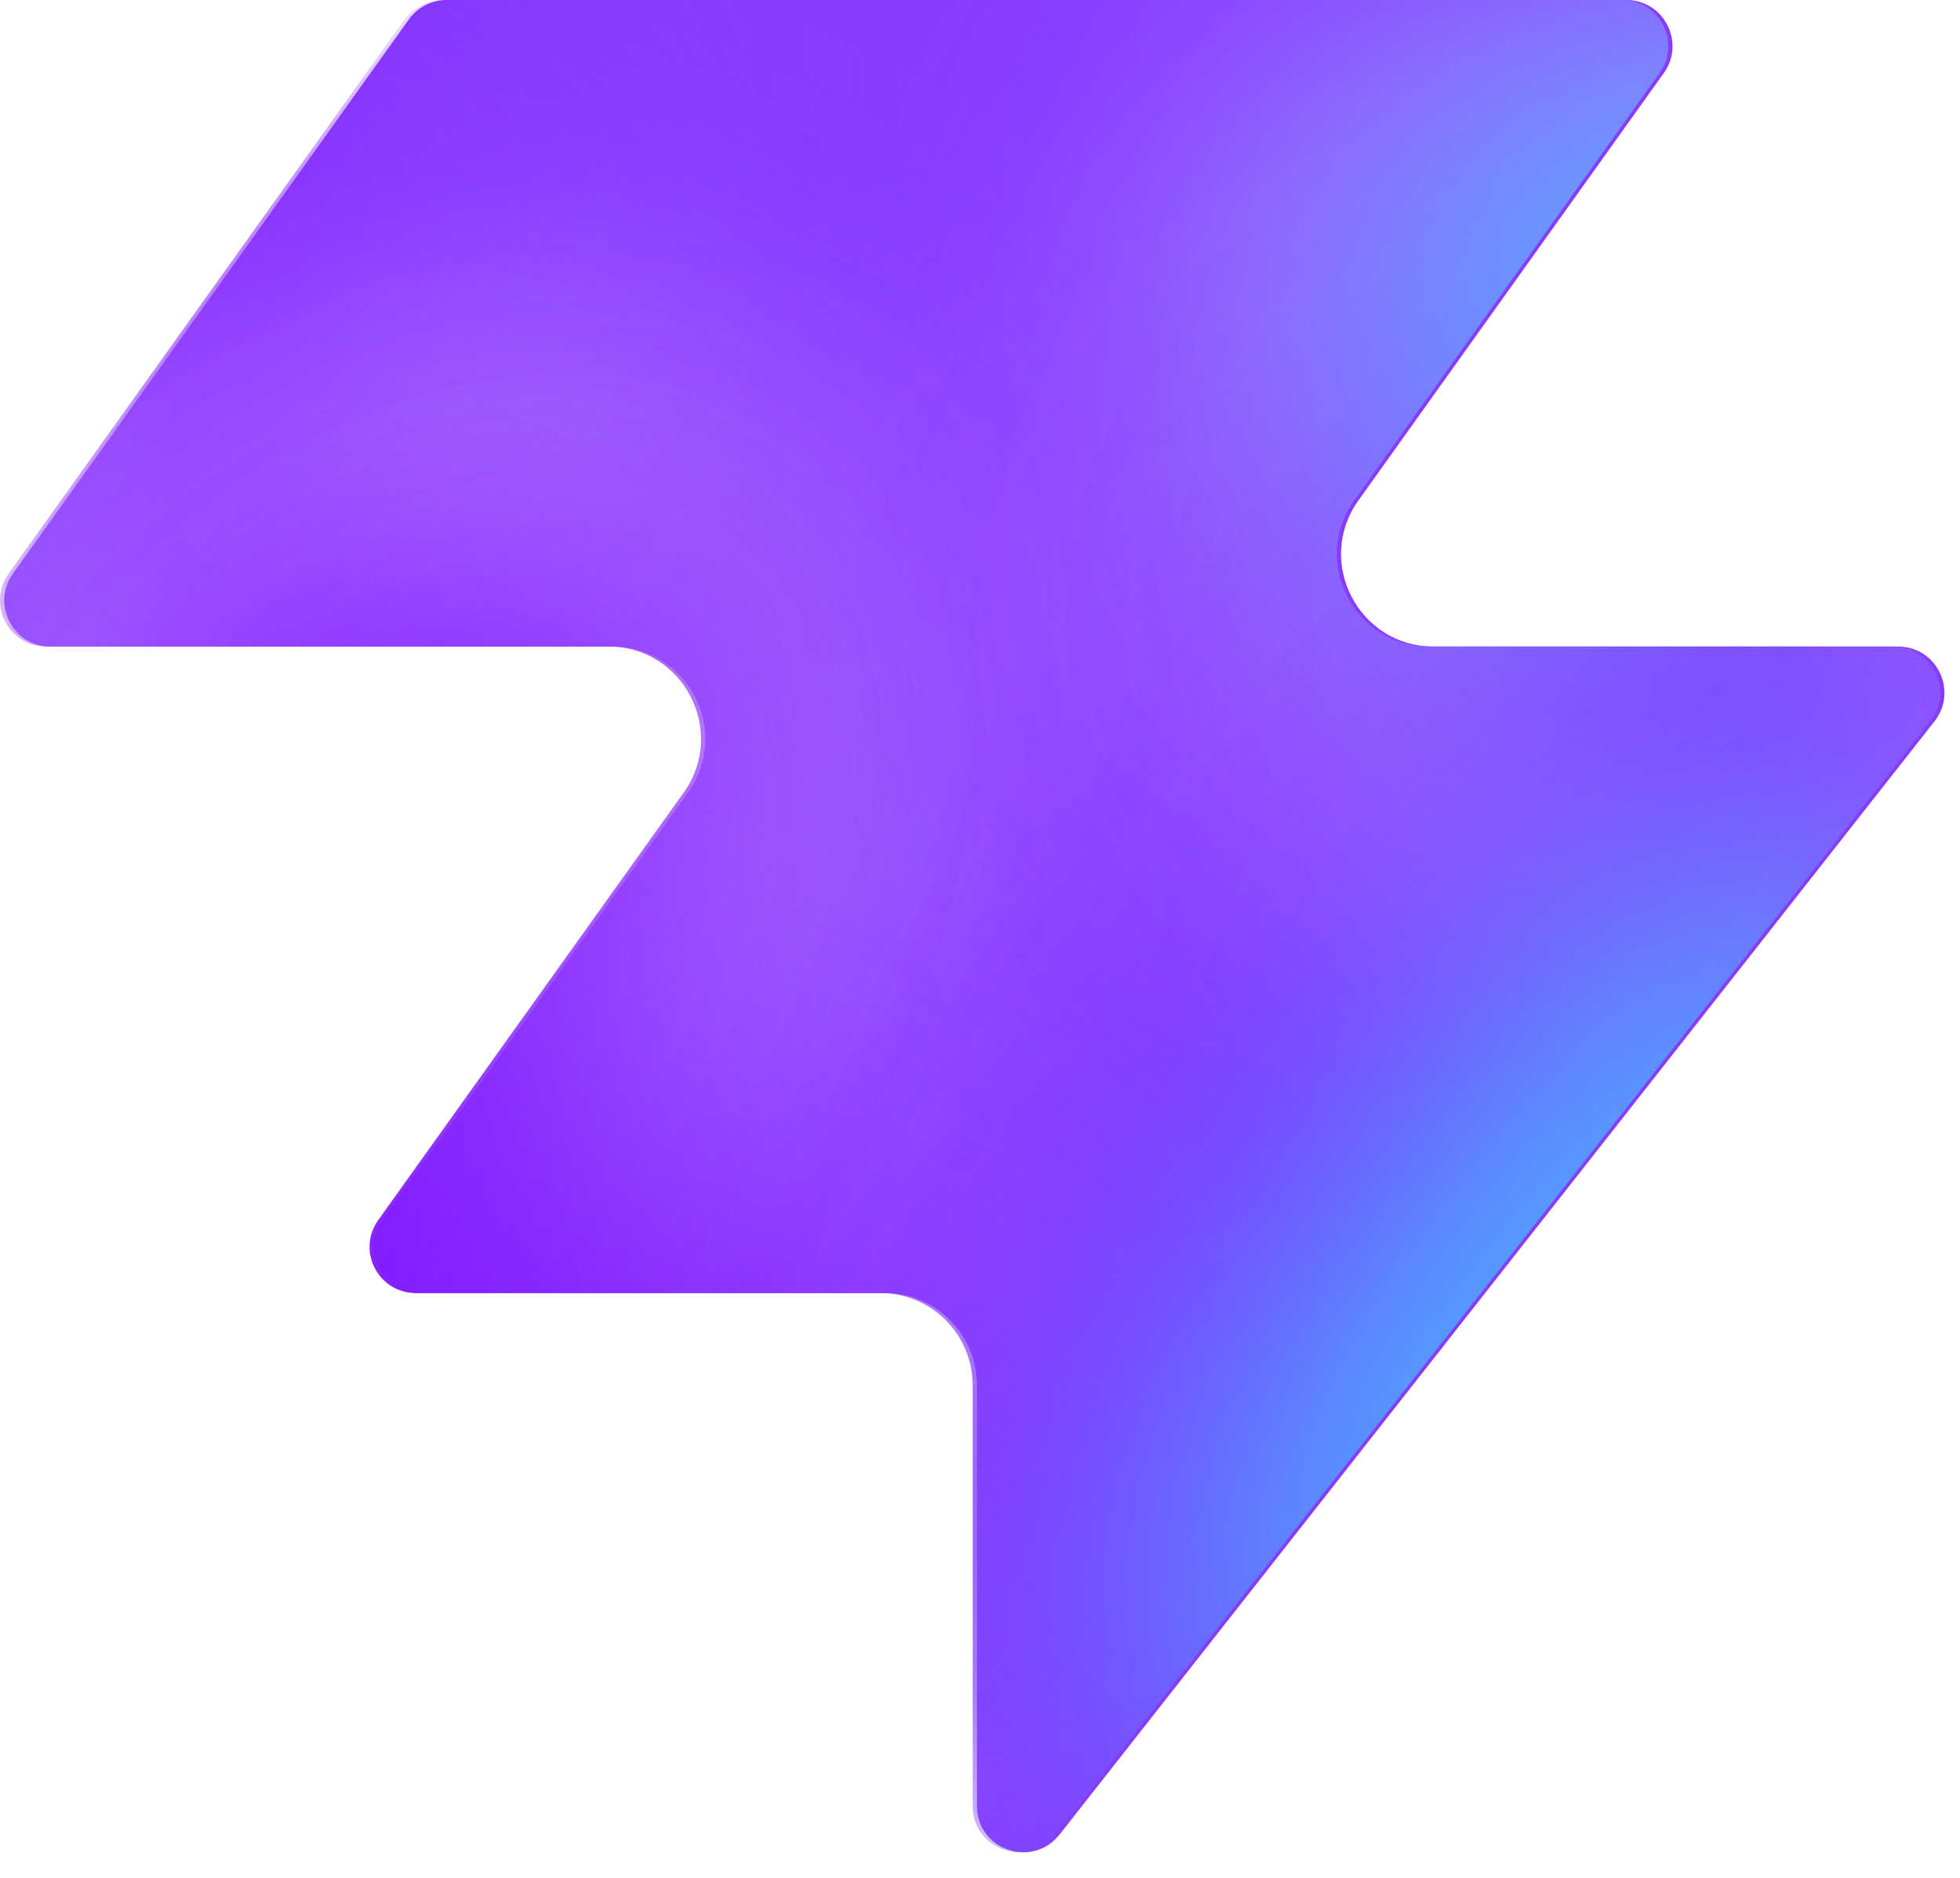
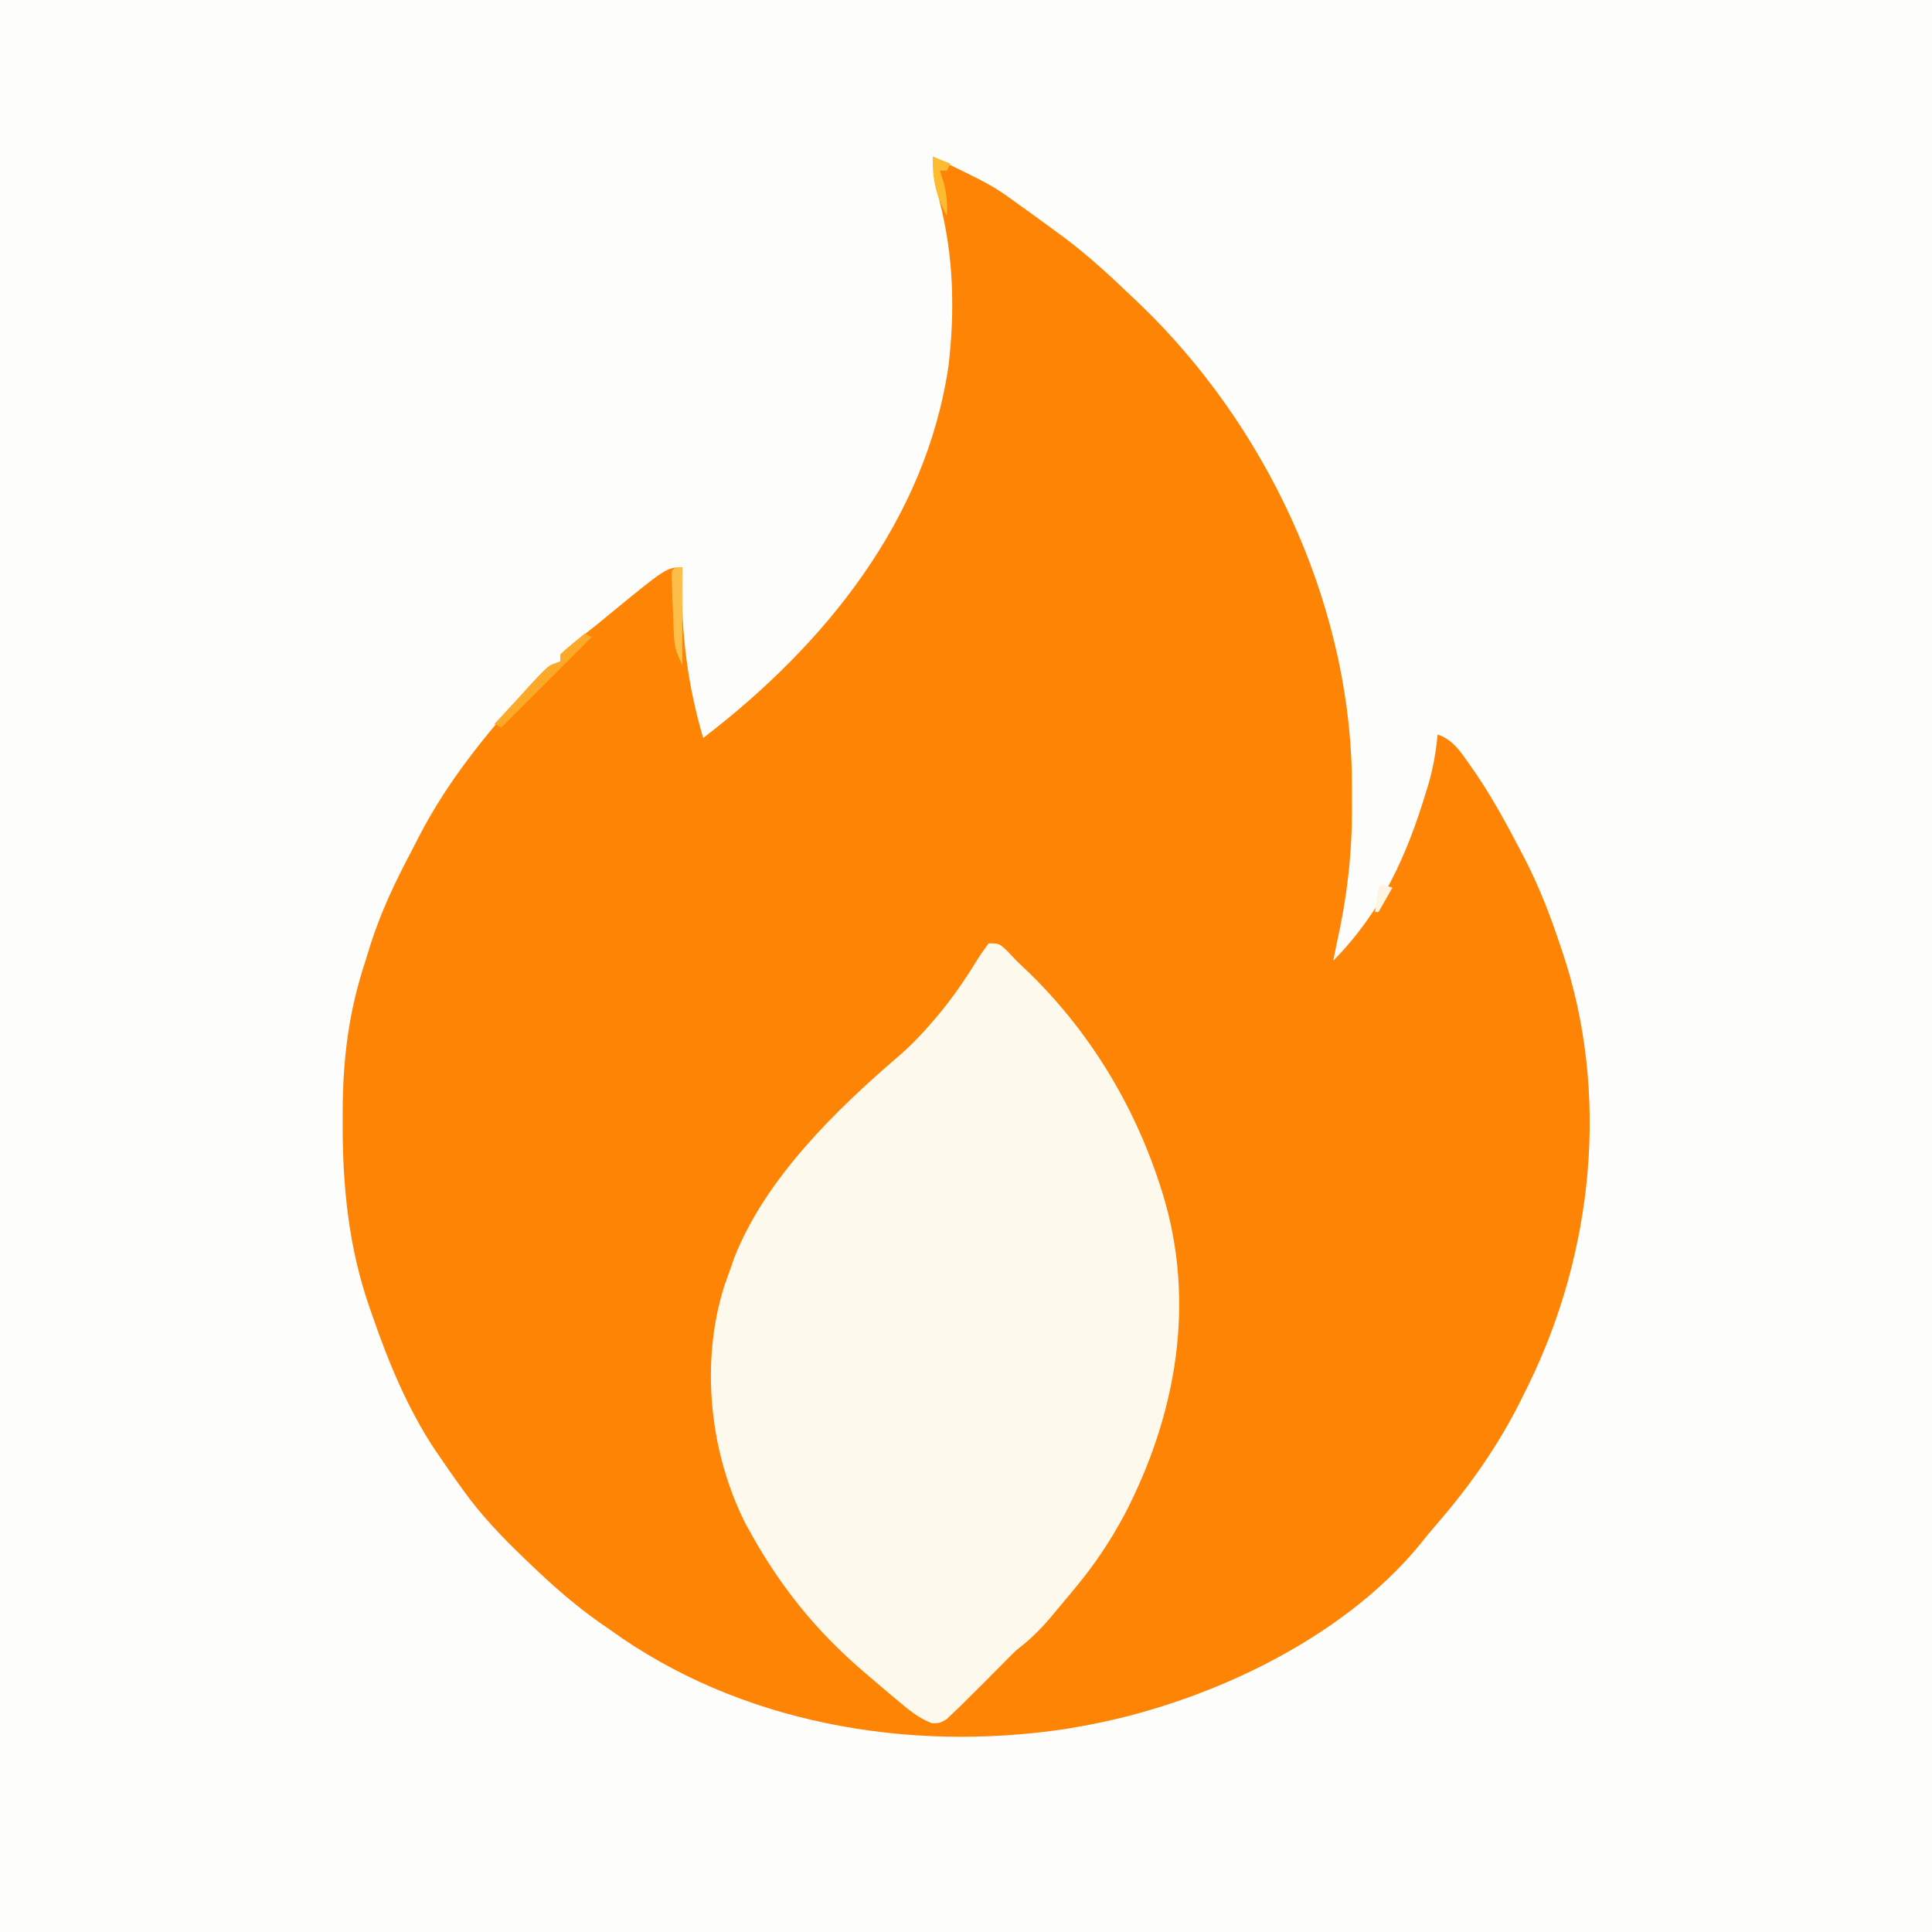
- <svg xmlns="http://www.w3.org/2000/svg" width="48" height="46" fill="none" viewBox="0 0 48 46">
-   <path fill="#863bff" d="M25.946 44.938c-.664.845-2.021.375-2.021-.698V33.937a2.26 2.26 0 0 0-2.262-2.262H10.287c-.92 0-1.456-1.04-.92-1.788l7.48-10.471c1.07-1.497 0-3.578-1.842-3.578H1.237c-.92 0-1.456-1.04-.92-1.788L10.013.474c.214-.297.556-.474.92-.474h28.894c.92 0 1.456 1.04.92 1.788l-7.48 10.471c-1.07 1.498 0 3.579 1.842 3.579h11.377c.943 0 1.473 1.088.89 1.83L25.947 44.94z" style="fill:#863bff;fill:color(display-p3 .525 .23 1);fill-opacity:1" />
-   <mask id="a" width="48" height="46" x="0" y="0" maskUnits="userSpaceOnUse" style="mask-type:alpha">
-     <path fill="#000" d="M25.842 44.938c-.664.844-2.021.375-2.021-.698V33.937a2.26 2.26 0 0 0-2.262-2.262H10.183c-.92 0-1.456-1.04-.92-1.788l7.48-10.471c1.07-1.498 0-3.579-1.842-3.579H1.133c-.92 0-1.456-1.04-.92-1.787L9.91.473c.214-.297.556-.474.92-.474h28.894c.92 0 1.456 1.04.92 1.788l-7.48 10.471c-1.07 1.498 0 3.578 1.842 3.578h11.377c.943 0 1.473 1.088.89 1.832L25.843 44.94z" style="fill:#000;fill-opacity:1" />
-   </mask>
-   <g mask="url(#a)">
-     <g filter="url(#b)">
-       <ellipse cx="5.508" cy="14.704" fill="#ede6ff" rx="5.508" ry="14.704" style="fill:#ede6ff;fill:color(display-p3 .927 .903 1);fill-opacity:1" transform="matrix(.00324 1 1 -.00324 -4.47 31.516)" />
-     </g>
-     <g filter="url(#c)">
-       <ellipse cx="10.399" cy="29.851" fill="#ede6ff" rx="10.399" ry="29.851" style="fill:#ede6ff;fill:color(display-p3 .927 .903 1);fill-opacity:1" transform="matrix(.00324 1 1 -.00324 -39.328 7.883)" />
-     </g>
-     <g filter="url(#d)">
-       <ellipse cx="5.508" cy="30.487" fill="#7e14ff" rx="5.508" ry="30.487" style="fill:#7e14ff;fill:color(display-p3 .492 .077 1);fill-opacity:1" transform="rotate(89.814 -25.913 -14.639)scale(1 -1)" />
-     </g>
-     <g filter="url(#e)">
-       <ellipse cx="5.508" cy="30.599" fill="#7e14ff" rx="5.508" ry="30.599" style="fill:#7e14ff;fill:color(display-p3 .492 .077 1);fill-opacity:1" transform="rotate(89.814 -32.644 -3.334)scale(1 -1)" />
-     </g>
-     <g filter="url(#f)">
-       <ellipse cx="5.508" cy="30.599" fill="#7e14ff" rx="5.508" ry="30.599" style="fill:#7e14ff;fill:color(display-p3 .492 .077 1);fill-opacity:1" transform="matrix(.00324 1 1 -.00324 -34.34 30.47)" />
-     </g>
-     <g filter="url(#g)">
-       <ellipse cx="14.072" cy="22.078" fill="#ede6ff" rx="14.072" ry="22.078" style="fill:#ede6ff;fill:color(display-p3 .927 .903 1);fill-opacity:1" transform="rotate(93.35 24.506 48.493)scale(-1 1)" />
-     </g>
-     <g filter="url(#h)">
-       <ellipse cx="3.47" cy="21.501" fill="#7e14ff" rx="3.47" ry="21.501" style="fill:#7e14ff;fill:color(display-p3 .492 .077 1);fill-opacity:1" transform="rotate(89.009 28.708 47.59)scale(-1 1)" />
-     </g>
-     <g filter="url(#i)">
-       <ellipse cx="3.47" cy="21.501" fill="#7e14ff" rx="3.47" ry="21.501" style="fill:#7e14ff;fill:color(display-p3 .492 .077 1);fill-opacity:1" transform="rotate(89.009 28.708 47.59)scale(-1 1)" />
-     </g>
-     <g filter="url(#j)">
-       <ellipse cx=".387" cy="8.972" fill="#7e14ff" rx="4.407" ry="29.108" style="fill:#7e14ff;fill:color(display-p3 .492 .077 1);fill-opacity:1" transform="rotate(39.51 .387 8.972)" />
-     </g>
-     <g filter="url(#k)">
-       <ellipse cx="47.523" cy="-6.092" fill="#7e14ff" rx="4.407" ry="29.108" style="fill:#7e14ff;fill:color(display-p3 .492 .077 1);fill-opacity:1" transform="rotate(37.892 47.523 -6.092)" />
-     </g>
-     <g filter="url(#l)">
-       <ellipse cx="41.412" cy="6.333" fill="#47bfff" rx="5.971" ry="9.665" style="fill:#47bfff;fill:color(display-p3 .28 .748 1);fill-opacity:1" transform="rotate(37.892 41.412 6.333)" />
-     </g>
-     <g filter="url(#m)">
-       <ellipse cx="-1.879" cy="38.332" fill="#7e14ff" rx="4.407" ry="29.108" style="fill:#7e14ff;fill:color(display-p3 .492 .077 1);fill-opacity:1" transform="rotate(37.892 -1.88 38.332)" />
-     </g>
-     <g filter="url(#n)">
-       <ellipse cx="-1.879" cy="38.332" fill="#7e14ff" rx="4.407" ry="29.108" style="fill:#7e14ff;fill:color(display-p3 .492 .077 1);fill-opacity:1" transform="rotate(37.892 -1.88 38.332)" />
-     </g>
-     <g filter="url(#o)">
-       <ellipse cx="35.651" cy="29.907" fill="#7e14ff" rx="4.407" ry="29.108" style="fill:#7e14ff;fill:color(display-p3 .492 .077 1);fill-opacity:1" transform="rotate(37.892 35.651 29.907)" />
-     </g>
-     <g filter="url(#p)">
-       <ellipse cx="38.418" cy="32.4" fill="#47bfff" rx="5.971" ry="15.297" style="fill:#47bfff;fill:color(display-p3 .28 .748 1);fill-opacity:1" transform="rotate(37.892 38.418 32.4)" />
-     </g>
-   </g>
-   <defs>
-     <filter id="b" width="60.045" height="41.654" x="-19.77" y="16.149" color-interpolation-filters="sRGB" filterUnits="userSpaceOnUse">
-       <feFlood flood-opacity="0" result="BackgroundImageFix" />
-       <feBlend in="SourceGraphic" in2="BackgroundImageFix" result="shape" />
-       <feGaussianBlur result="effect1_foregroundBlur_2002_17158" stdDeviation="7.659" />
-     </filter>
-     <filter id="c" width="90.34" height="51.437" x="-54.613" y="-7.533" color-interpolation-filters="sRGB" filterUnits="userSpaceOnUse">
-       <feFlood flood-opacity="0" result="BackgroundImageFix" />
-       <feBlend in="SourceGraphic" in2="BackgroundImageFix" result="shape" />
-       <feGaussianBlur result="effect1_foregroundBlur_2002_17158" stdDeviation="7.659" />
-     </filter>
-     <filter id="d" width="79.355" height="29.4" x="-49.64" y="2.03" color-interpolation-filters="sRGB" filterUnits="userSpaceOnUse">
-       <feFlood flood-opacity="0" result="BackgroundImageFix" />
-       <feBlend in="SourceGraphic" in2="BackgroundImageFix" result="shape" />
-       <feGaussianBlur result="effect1_foregroundBlur_2002_17158" stdDeviation="4.596" />
-     </filter>
-     <filter id="e" width="79.579" height="29.4" x="-45.045" y="20.029" color-interpolation-filters="sRGB" filterUnits="userSpaceOnUse">
-       <feFlood flood-opacity="0" result="BackgroundImageFix" />
-       <feBlend in="SourceGraphic" in2="BackgroundImageFix" result="shape" />
-       <feGaussianBlur result="effect1_foregroundBlur_2002_17158" stdDeviation="4.596" />
-     </filter>
-     <filter id="f" width="79.579" height="29.4" x="-43.513" y="21.178" color-interpolation-filters="sRGB" filterUnits="userSpaceOnUse">
-       <feFlood flood-opacity="0" result="BackgroundImageFix" />
-       <feBlend in="SourceGraphic" in2="BackgroundImageFix" result="shape" />
-       <feGaussianBlur result="effect1_foregroundBlur_2002_17158" stdDeviation="4.596" />
-     </filter>
-     <filter id="g" width="74.749" height="58.852" x="15.756" y="-17.901" color-interpolation-filters="sRGB" filterUnits="userSpaceOnUse">
-       <feFlood flood-opacity="0" result="BackgroundImageFix" />
-       <feBlend in="SourceGraphic" in2="BackgroundImageFix" result="shape" />
-       <feGaussianBlur result="effect1_foregroundBlur_2002_17158" stdDeviation="7.659" />
-     </filter>
-     <filter id="h" width="61.377" height="25.362" x="23.548" y="2.284" color-interpolation-filters="sRGB" filterUnits="userSpaceOnUse">
-       <feFlood flood-opacity="0" result="BackgroundImageFix" />
-       <feBlend in="SourceGraphic" in2="BackgroundImageFix" result="shape" />
-       <feGaussianBlur result="effect1_foregroundBlur_2002_17158" stdDeviation="4.596" />
-     </filter>
-     <filter id="i" width="61.377" height="25.362" x="23.548" y="2.284" color-interpolation-filters="sRGB" filterUnits="userSpaceOnUse">
-       <feFlood flood-opacity="0" result="BackgroundImageFix" />
-       <feBlend in="SourceGraphic" in2="BackgroundImageFix" result="shape" />
-       <feGaussianBlur result="effect1_foregroundBlur_2002_17158" stdDeviation="4.596" />
-     </filter>
-     <filter id="j" width="56.045" height="63.649" x="-27.636" y="-22.853" color-interpolation-filters="sRGB" filterUnits="userSpaceOnUse">
-       <feFlood flood-opacity="0" result="BackgroundImageFix" />
-       <feBlend in="SourceGraphic" in2="BackgroundImageFix" result="shape" />
-       <feGaussianBlur result="effect1_foregroundBlur_2002_17158" stdDeviation="4.596" />
-     </filter>
-     <filter id="k" width="54.814" height="64.646" x="20.116" y="-38.415" color-interpolation-filters="sRGB" filterUnits="userSpaceOnUse">
-       <feFlood flood-opacity="0" result="BackgroundImageFix" />
-       <feBlend in="SourceGraphic" in2="BackgroundImageFix" result="shape" />
-       <feGaussianBlur result="effect1_foregroundBlur_2002_17158" stdDeviation="4.596" />
-     </filter>
-     <filter id="l" width="33.541" height="35.313" x="24.641" y="-11.323" color-interpolation-filters="sRGB" filterUnits="userSpaceOnUse">
-       <feFlood flood-opacity="0" result="BackgroundImageFix" />
-       <feBlend in="SourceGraphic" in2="BackgroundImageFix" result="shape" />
-       <feGaussianBlur result="effect1_foregroundBlur_2002_17158" stdDeviation="4.596" />
-     </filter>
-     <filter id="m" width="54.814" height="64.646" x="-29.286" y="6.009" color-interpolation-filters="sRGB" filterUnits="userSpaceOnUse">
-       <feFlood flood-opacity="0" result="BackgroundImageFix" />
-       <feBlend in="SourceGraphic" in2="BackgroundImageFix" result="shape" />
-       <feGaussianBlur result="effect1_foregroundBlur_2002_17158" stdDeviation="4.596" />
-     </filter>
-     <filter id="n" width="54.814" height="64.646" x="-29.286" y="6.009" color-interpolation-filters="sRGB" filterUnits="userSpaceOnUse">
-       <feFlood flood-opacity="0" result="BackgroundImageFix" />
-       <feBlend in="SourceGraphic" in2="BackgroundImageFix" result="shape" />
-       <feGaussianBlur result="effect1_foregroundBlur_2002_17158" stdDeviation="4.596" />
-     </filter>
-     <filter id="o" width="54.814" height="64.646" x="8.244" y="-2.416" color-interpolation-filters="sRGB" filterUnits="userSpaceOnUse">
-       <feFlood flood-opacity="0" result="BackgroundImageFix" />
-       <feBlend in="SourceGraphic" in2="BackgroundImageFix" result="shape" />
-       <feGaussianBlur result="effect1_foregroundBlur_2002_17158" stdDeviation="4.596" />
-     </filter>
-     <filter id="p" width="39.409" height="43.623" x="18.713" y="10.588" color-interpolation-filters="sRGB" filterUnits="userSpaceOnUse">
-       <feFlood flood-opacity="0" result="BackgroundImageFix" />
-       <feBlend in="SourceGraphic" in2="BackgroundImageFix" result="shape" />
-       <feGaussianBlur result="effect1_foregroundBlur_2002_17158" stdDeviation="4.596" />
-     </filter>
-   </defs>
+ <svg xmlns="http://www.w3.org/2000/svg" version="1.1" width="555" height="555">
+   <path d="M0 0 C183.15 0 366.3 0 555 0 C555 183.15 555 366.3 555 555 C371.85 555 188.7 555 0 555 C0 371.85 0 188.7 0 0 Z " fill="#FDFDFC" transform="translate(0,0)" />
+   <path d="M0 0 C17.219 8.324 17.219 8.324 25 14 C26.321 14.942 26.321 14.942 27.668 15.902 C30.464 17.911 33.235 19.949 36 22 C36.74 22.543 37.48 23.085 38.242 23.645 C45.27 28.935 51.642 34.936 58 41 C58.499 41.475 58.997 41.95 59.511 42.44 C95.392 76.884 119.199 127.125 120.336 177.094 C120.375 179.896 120.381 182.697 120.375 185.5 C120.376 186.232 120.377 186.964 120.378 187.719 C120.369 200.799 118.892 213.227 116 226 C115.663 227.666 115.327 229.332 115 231 C129.069 216.614 136.08 200.978 141.812 182 C142.02 181.318 142.227 180.637 142.44 179.935 C143.784 175.301 144.502 170.8 145 166 C149.52 167.538 151.747 171.194 154.375 174.938 C154.888 175.668 155.401 176.398 155.93 177.15 C160.618 184.051 164.579 191.297 168.438 198.688 C169.016 199.79 169.595 200.893 170.191 202.029 C174.16 209.813 177.244 217.714 180 226 C180.266 226.778 180.533 227.557 180.807 228.359 C194.475 268.982 189.77 314.766 171.012 352.967 C170.511 353.973 170.511 353.973 170 355 C169.674 355.663 169.348 356.326 169.012 357.01 C162.426 370.273 154.175 381.967 144.48 393.125 C142.945 394.905 141.44 396.713 139.988 398.562 C117.162 426.546 76.968 444.947 42 451 C40.702 451.226 39.404 451.451 38.066 451.684 C-7.168 458.457 -55.682 450.113 -93 423 C-93.977 422.325 -94.954 421.649 -95.961 420.953 C-103.186 415.856 -109.643 410.115 -116 404 C-116.523 403.499 -117.046 402.998 -117.585 402.481 C-123.922 396.378 -129.872 390.179 -135 383 C-135.594 382.176 -136.189 381.353 -136.801 380.504 C-138.565 378.022 -140.291 375.52 -142 373 C-142.419 372.39 -142.838 371.781 -143.27 371.152 C-151.01 359.374 -156.434 346.272 -161 333 C-161.342 332.034 -161.342 332.034 -161.691 331.048 C-167.862 313.512 -169.62 295.876 -169.562 277.375 C-169.563 276.463 -169.563 275.55 -169.563 274.61 C-169.52 259.302 -167.87 245.599 -163 231 C-162.514 229.427 -162.03 227.855 -161.547 226.281 C-158.579 216.997 -154.49 208.343 -149.924 199.747 C-149.113 198.213 -148.326 196.666 -147.543 195.117 C-139.49 179.567 -128.4 165.853 -116.688 152.938 C-116.184 152.377 -115.68 151.816 -115.16 151.238 C-112.656 148.521 -110.487 146.334 -107 145 C-107 144.34 -107 143.68 -107 143 C-105.431 141.562 -103.791 140.2 -102.125 138.875 C-101.116 138.069 -100.106 137.264 -99.066 136.434 C-98.054 135.631 -97.043 134.827 -96 134 C-95.163 133.31 -94.327 132.621 -93.465 131.91 C-76.525 118 -76.525 118 -72 118 C-72.023 119.198 -72.046 120.395 -72.07 121.629 C-72.286 137.439 -70.44 151.805 -66 167 C-31.357 140.506 -1.98 104.577 4.492 59.977 C6.337 44.256 5.929 28.422 1.973 13.086 C0.855 8.753 0.415 4.452 0 0 Z " fill="#FE8405" transform="translate(268,45)" />
+   <path d="M0 0 C3 0 3 0 5.336 2.164 C6.215 3.1 7.094 4.036 8 5 C8.9 5.853 9.8 6.707 10.727 7.586 C28.594 24.652 41.786 46.248 49.312 69.75 C49.555 70.506 49.798 71.261 50.047 72.04 C59.62 103.314 53.873 135.476 39.125 163.938 C35.052 171.54 30.529 178.36 25 185 C24.512 185.592 24.024 186.184 23.521 186.794 C21.94 188.705 20.349 190.605 18.75 192.5 C18.255 193.088 17.759 193.676 17.249 194.282 C14.401 197.591 11.494 200.349 8 203 C6.31 204.643 4.648 206.315 3 208 C0.028 211.029 -2.972 214.027 -6 217 C-6.721 217.717 -7.441 218.433 -8.184 219.172 C-8.866 219.816 -9.547 220.461 -10.25 221.125 C-10.853 221.705 -11.457 222.285 -12.078 222.883 C-14 224 -14 224 -16.27 224.039 C-20.278 222.514 -23.179 219.995 -26.438 217.25 C-27.489 216.376 -27.489 216.376 -28.561 215.484 C-30.722 213.672 -32.864 211.841 -35 210 C-35.638 209.452 -36.276 208.903 -36.933 208.338 C-49.677 197.261 -59.768 184.76 -68 170 C-68.544 169.033 -69.088 168.066 -69.648 167.07 C-80.098 146.648 -82.883 120.747 -76.05 98.816 C-75.396 96.867 -74.7 94.933 -74 93 C-73.713 92.161 -73.425 91.322 -73.129 90.457 C-64.18 67.635 -44.014 47.978 -25.82 32.371 C-22.278 29.311 -19.149 26.069 -16.125 22.5 C-15.621 21.913 -15.117 21.325 -14.598 20.72 C-10.342 15.649 -6.669 10.263 -3.209 4.623 C-2.212 3.034 -1.114 1.509 0 0 Z " fill="#FDF9ED" transform="translate(284,271)" />
+   <path d="M0 0 C0.66 0.33 1.32 0.66 2 1 C-6.58 9.58 -15.16 18.16 -24 27 C-24.66 26.67 -25.32 26.34 -26 26 C-23.405 23.179 -20.797 20.37 -18.188 17.562 C-17.081 16.359 -17.081 16.359 -15.951 15.131 C-15.239 14.367 -14.527 13.603 -13.793 12.816 C-13.138 12.109 -12.484 11.402 -11.809 10.674 C-10 9 -10 9 -7 8 C-7 7.34 -7 6.68 -7 6 C-5.469 4.492 -5.469 4.492 -3.5 2.875 C-2.85 2.336 -2.201 1.797 -1.531 1.242 C-1.026 0.832 -0.521 0.422 0 0 Z " fill="#FCA92A" transform="translate(168,182)" />
+   <path d="M0 0 C0.66 0 1.32 0 2 0 C2 9.24 2 18.48 2 28 C0.109 24.217 -0.286 22.659 -0.449 18.613 C-0.492 17.593 -0.536 16.573 -0.58 15.521 C-0.616 14.463 -0.651 13.404 -0.688 12.312 C-0.758 10.707 -0.758 10.707 -0.83 9.068 C-1.055 3.242 -1.055 3.242 -1 1 C-0.67 0.67 -0.34 0.34 0 0 Z " fill="#FDBE4A" transform="translate(194,163)" />
+   <path d="M0 0 C2.475 0.99 2.475 0.99 5 2 C4.67 2.66 4.34 3.32 4 4 C3.34 4 2.68 4 2 4 C2.33 5.031 2.66 6.062 3 7.125 C3.972 10.484 4.171 13.491 4 17 C0.972 11.593 -0.301 6.178 0 0 Z " fill="#FDBB2F" transform="translate(268,45)" />
+   <path d="M0 0 C0.99 0.33 1.98 0.66 3 1 C1.68 3.31 0.36 5.62 -1 8 C-1.33 8 -1.66 8 -2 8 C-1.125 1.125 -1.125 1.125 0 0 Z " fill="#FDF5E2" transform="translate(397,254)" />
</svg>
